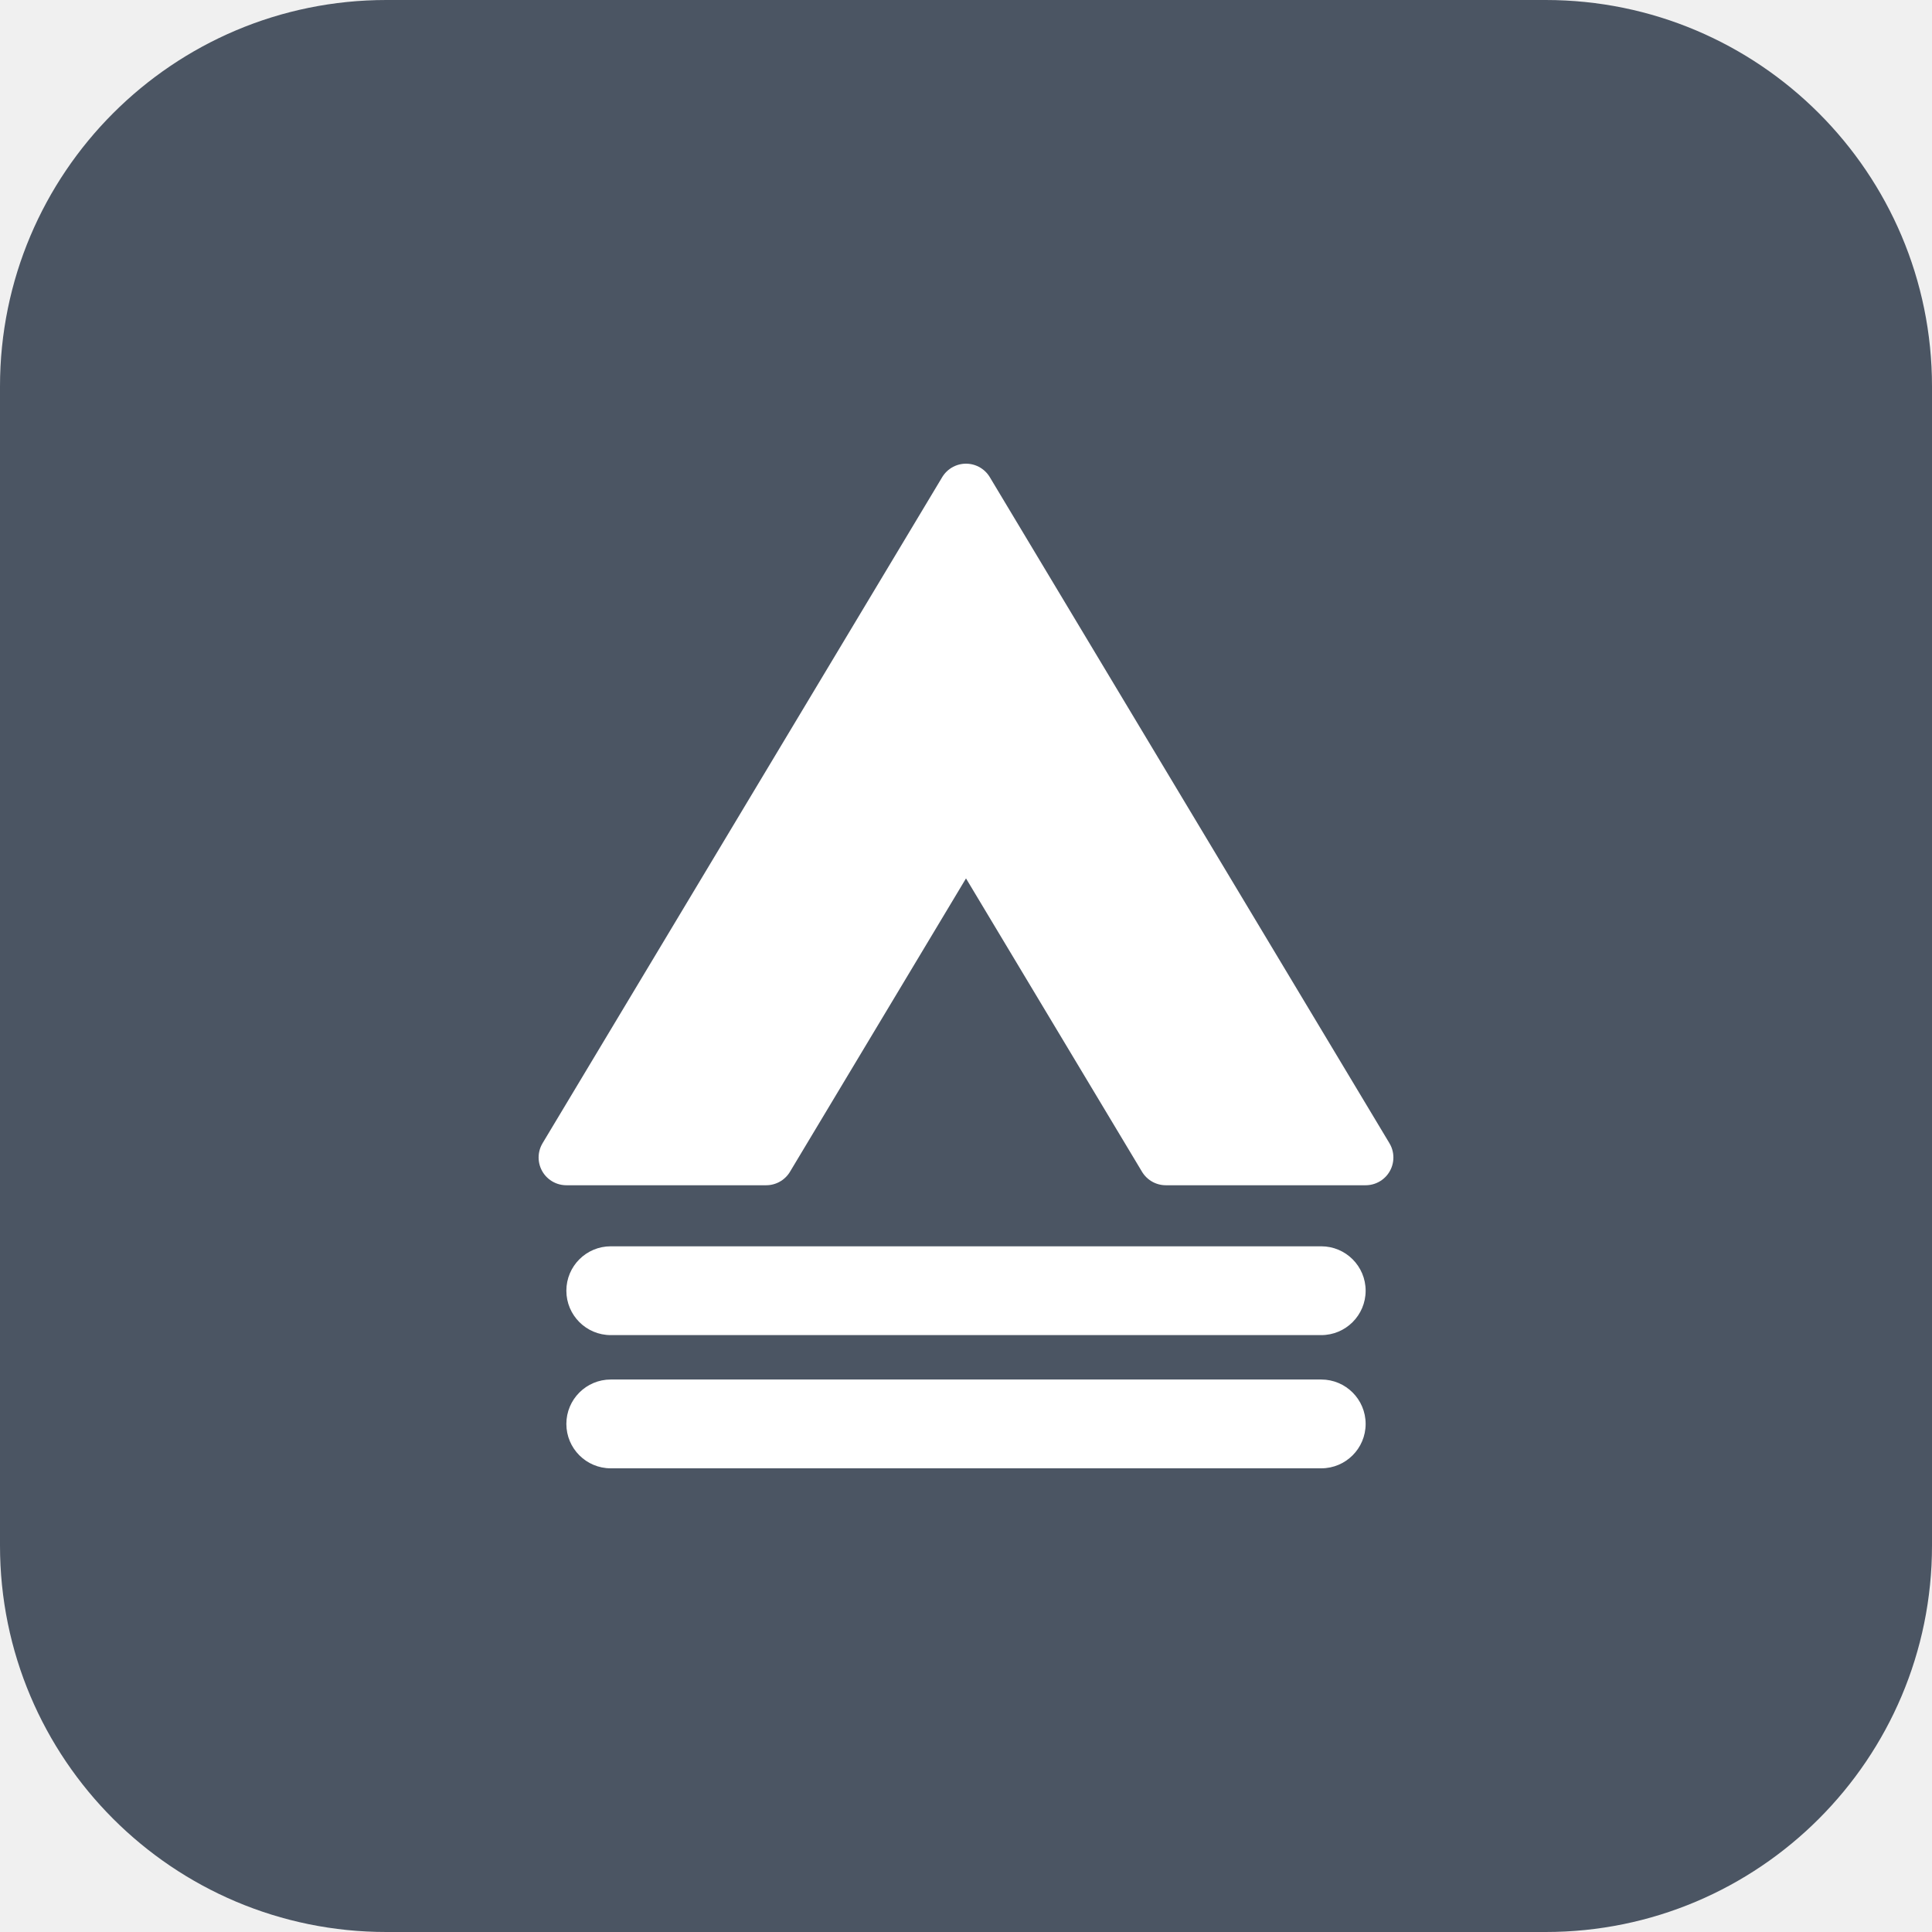
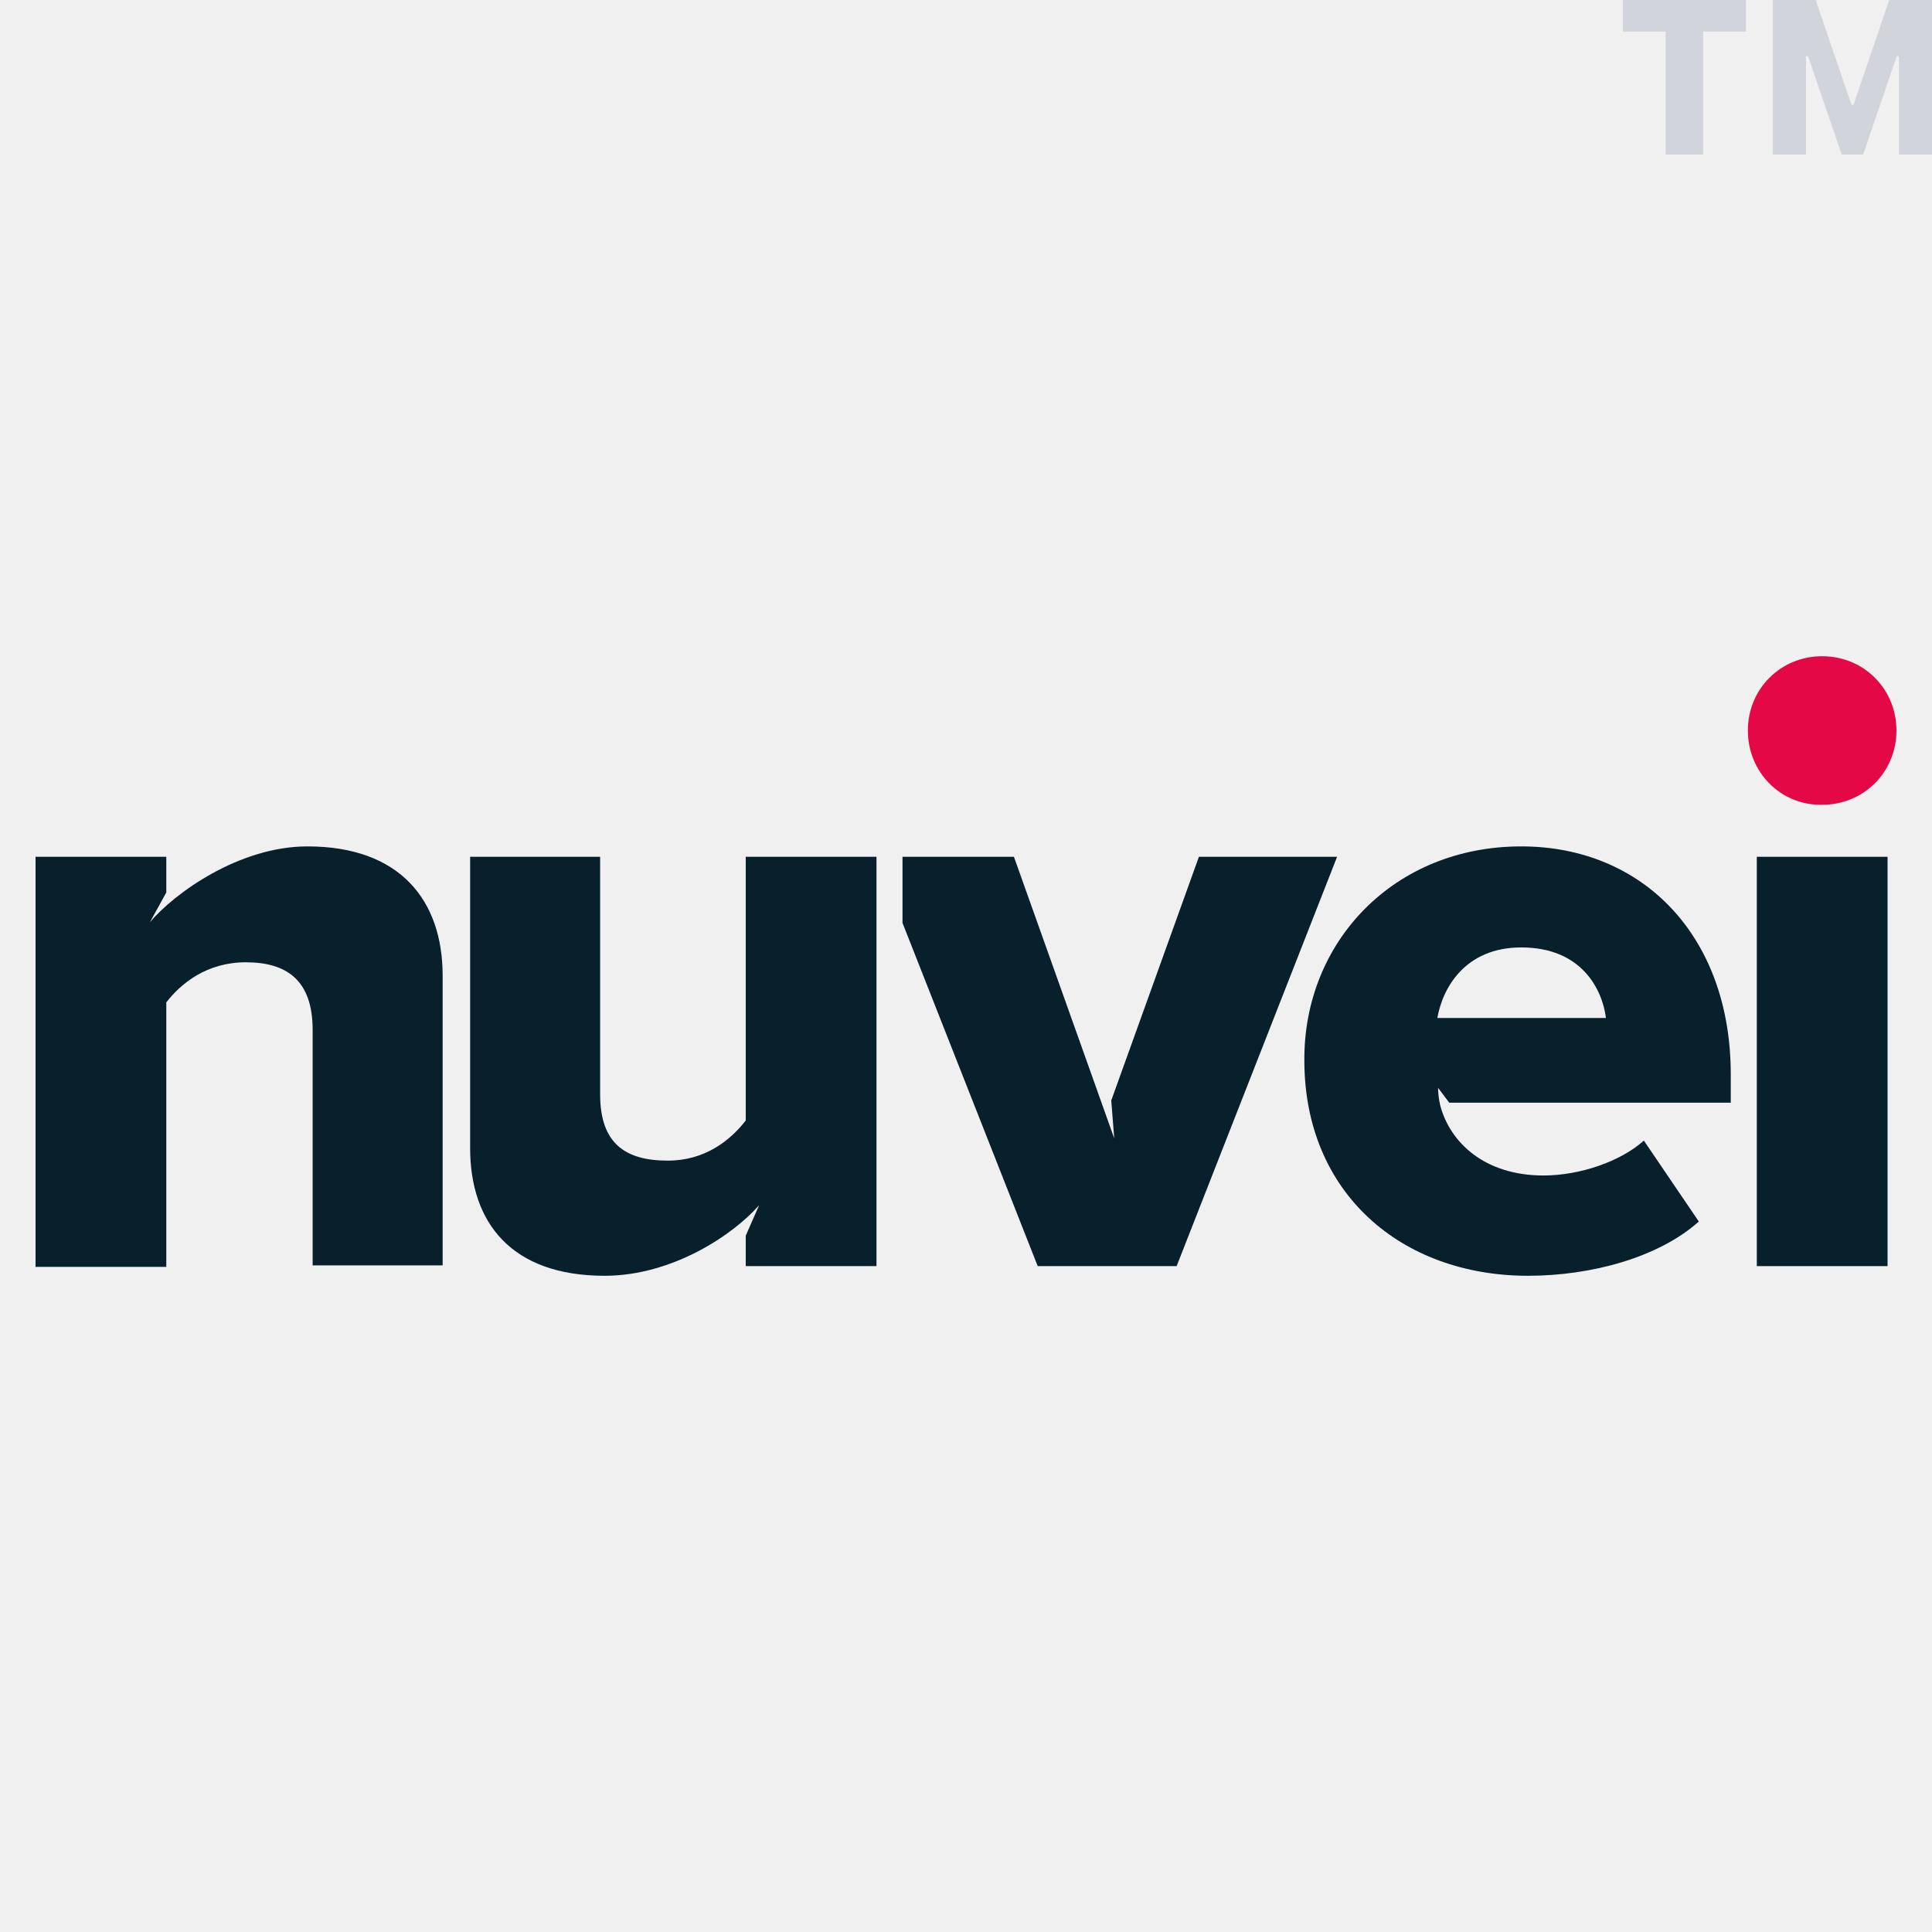
<svg xmlns="http://www.w3.org/2000/svg" width="50" height="50" viewBox="0 0 50 50">
-   <rect width="50" height="50" rx="10" fill="#4B5563" />
-   <g transform="translate(25 25) scale(0.57459) translate(-32 -33.375)">
-     <path d="M32 12 L50 42 H41 L32 27 L23 42 H14 Z" fill="#FFFFFF" stroke="#FFFFFF" stroke-width="2.5" stroke-linejoin="round" />
-     <rect x="14" y="46" width="36" height="4" rx="2" fill="#FFFFFF" />
-     <rect x="14" y="52" width="36" height="4" rx="2" fill="#FFFFFF" />
+   <path d="M 43.105 4 L 44.077 4 L 44.077 0.818 L 45.185 0.818 L 45.185 0 L 42 0 L 42 0.818 L 43.105 0.818 L 43.105 4 Z M 45.88 4 L 46.738 4 L 46.738 1.453 L 46.791 1.453 L 47.663 4 L 48.218 4 L 49.089 1.453 L 49.145 1.453 L 49.145 4 L 50 4 L 50 0 L 48.892 0 L 47.968 2.714 L 47.918 2.714 L 46.99 0 L 45.88 0 L 45.88 4 Z" fill="#D1D5DB" id="object-1" />
+   <g clip-path="url(#clip0_4771_14794)" transform="matrix(0.192255, 0, 0, 0.192255, -29.26397, 1.410311)" style="" id="object-0">
+     <path d="M194.3 131.3C194.3 124.6 190.8 122.2 185.3 122.2C180.1 122.2 176.6 125 174.6 127.6V163.2H157V108H174.6V112.8L172.4 116.8C175.7 112.9 184.4 106.6 193.6 106.6C206.1 106.6 211.8 113.9 211.8 124V163H194.3V131.3Z" fill="#081F2C" />
+     <path d="M254.4 154.9C251 158.8 242.8 164.4 233.6 164.4C221.1 164.4 215.5 157.3 215.5 147.2V108H233V140C233 146.6 236.4 148.9 242.1 148.9C247.1 148.9 250.5 146.2 252.6 143.5V108H270.2V163.1H252.6V159L254.4 154.9Z" fill="#081F2C" />
+     <path d="M356.997 106.6C373.297 106.6 385.197 118.6 385.197 137.3V141.1H347.297L345.797 139.1C345.797 139.8 345.897 140.7 346.097 141.5C347.397 146.4 351.997 150.9 359.997 150.9C364.897 150.9 370.397 149 373.497 146.2L380.897 157.1C375.397 162 366.297 164.4 357.897 164.4C340.897 164.4 327.797 153.3 327.797 135.4C327.697 119.5 339.797 106.6 356.997 106.6ZM345.697 129.7H368.397C367.897 125.8 365.097 120.2 356.997 120.2C349.397 120.2 346.397 125.7 345.697 129.7Z" fill="#081F2C" />
+     <path d="M388.703 108H406.303V163.1H388.703V108Z" fill="#081F2C" />
+     <path d="M313.603 108L301.803 140.8L302.203 145.9L288.703 108H273.703V116.9L291.903 163.1H310.603L332.203 108H313.603Z" fill="#081F2C" />
+     <path d="M387.5 91C387.5 85.4 391.9 81 397.5 81C403.1 81 407.5 85.4 407.5 91C407.5 96.6 403.1 101 397.5 101C391.9 101.1 387.5 96.6 387.5 91Z" fill="#E40946" />
  </g>
</svg>
